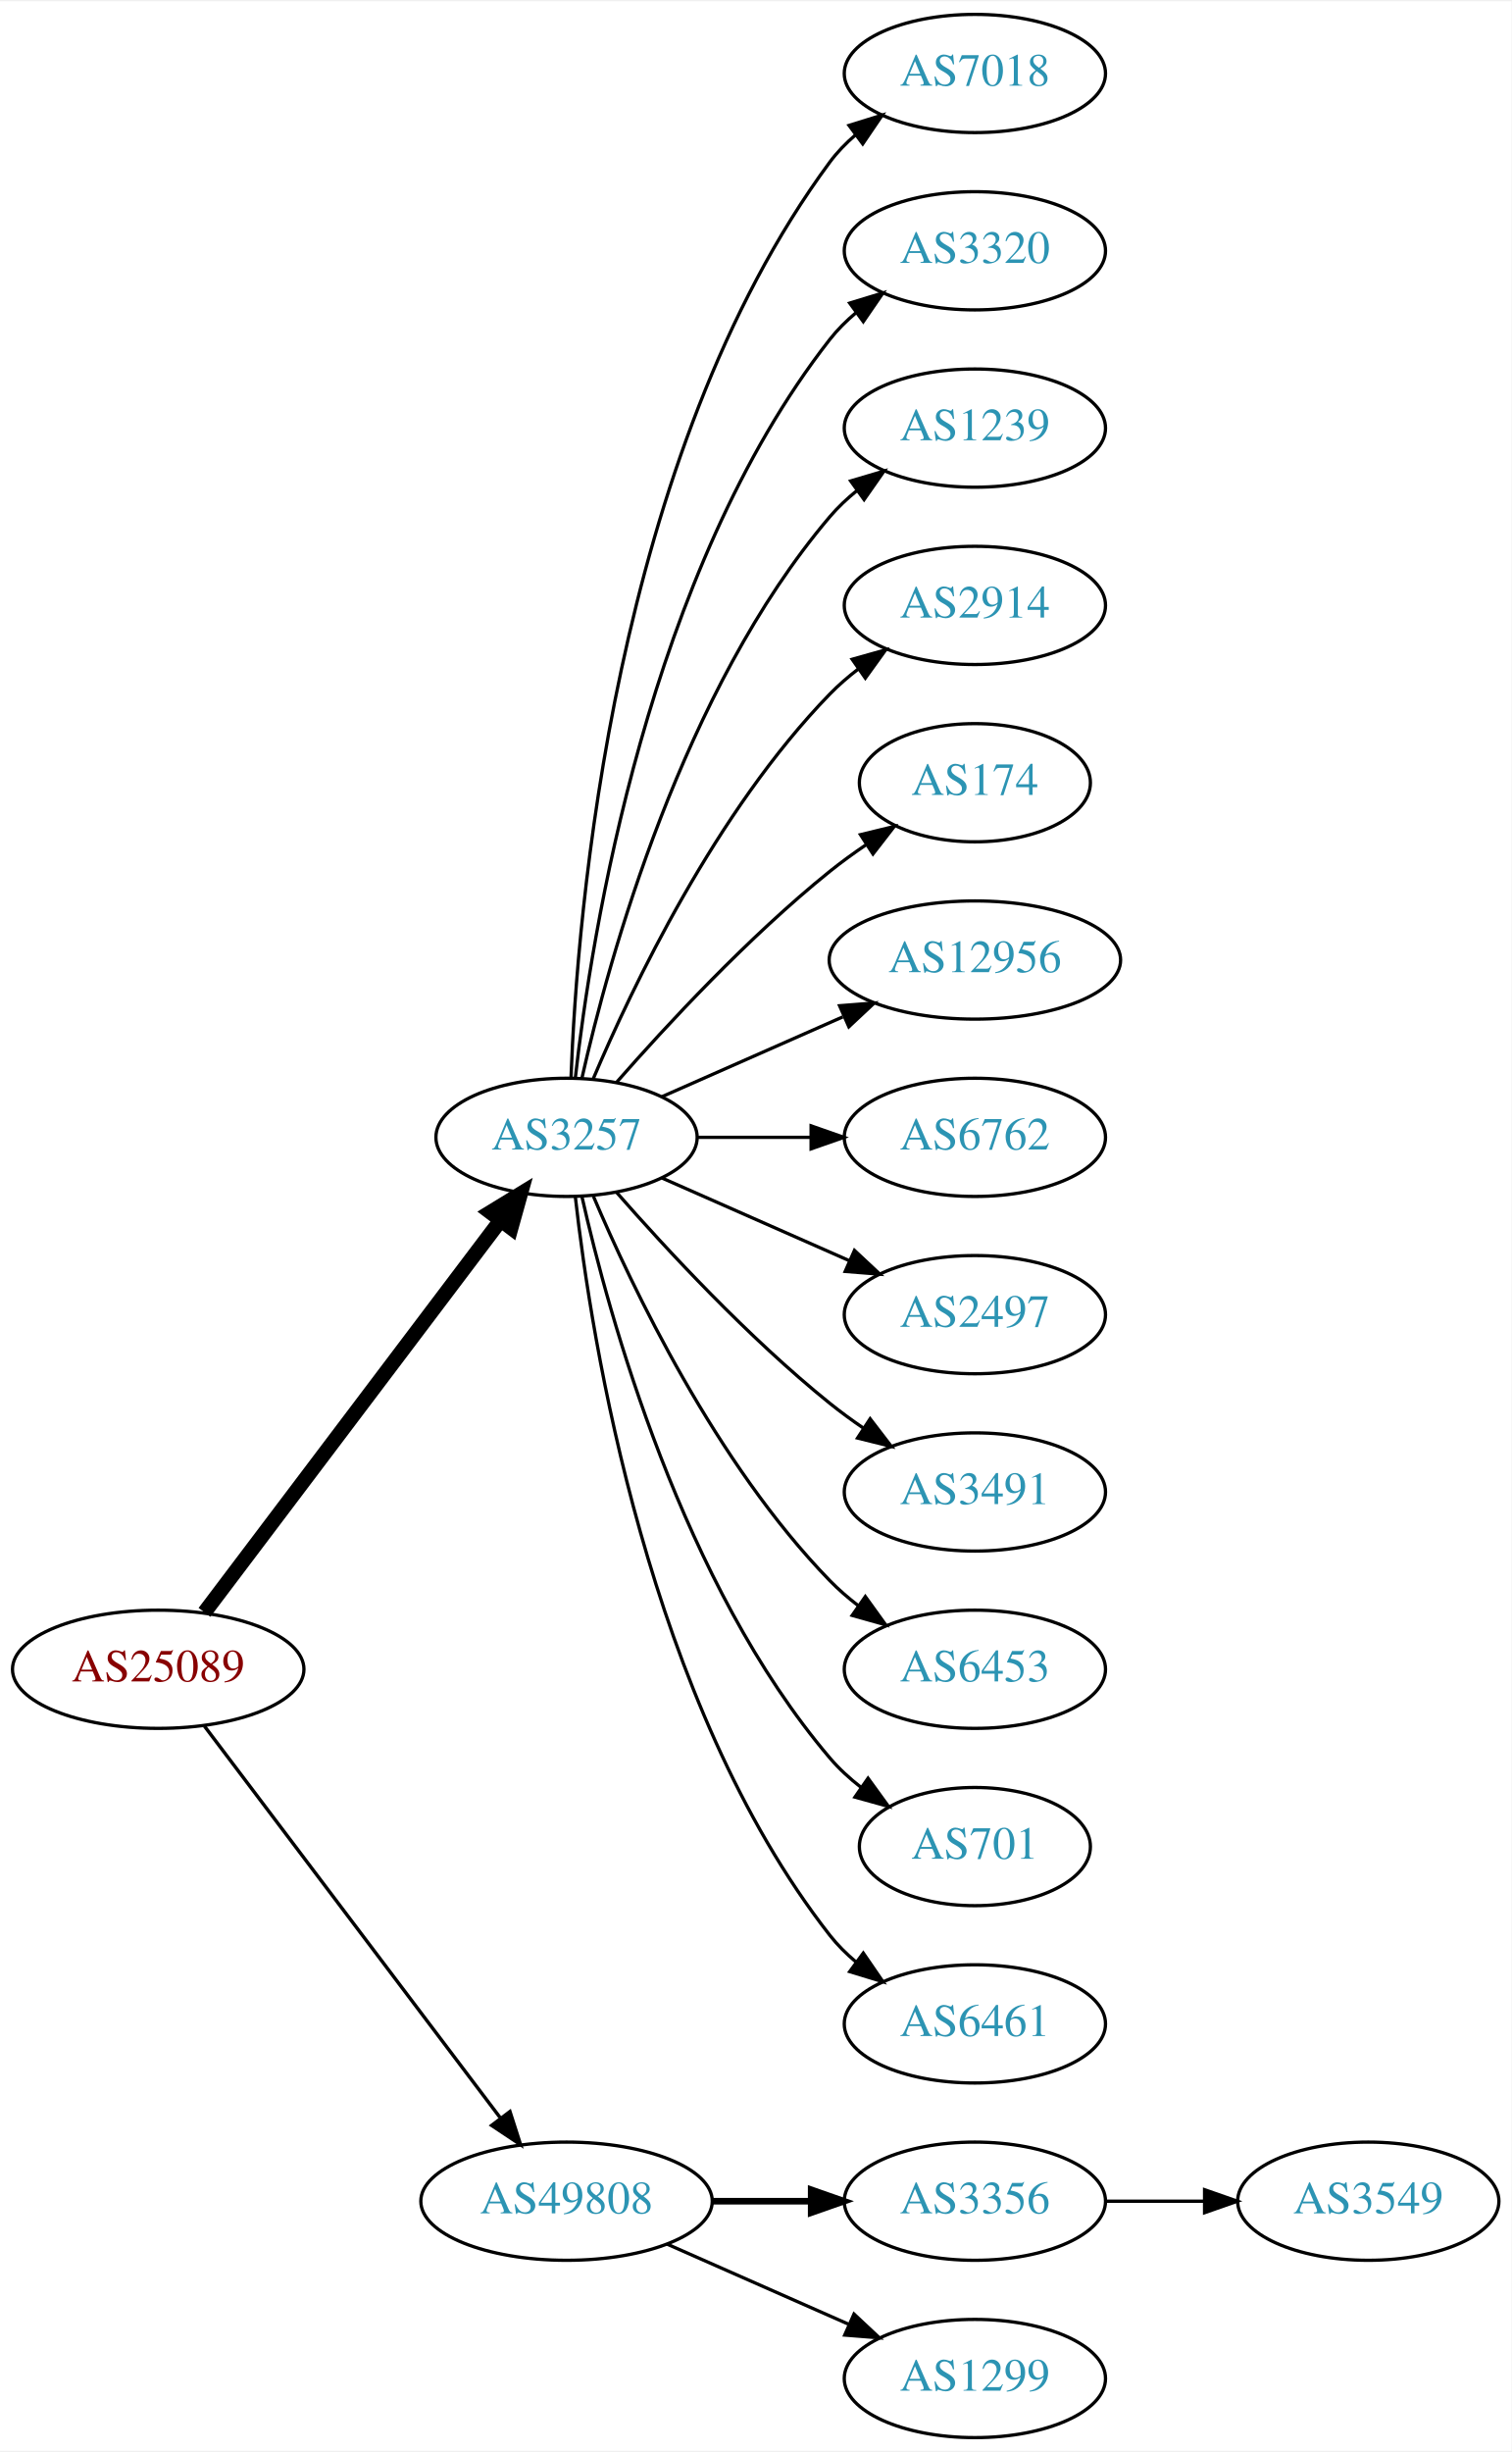
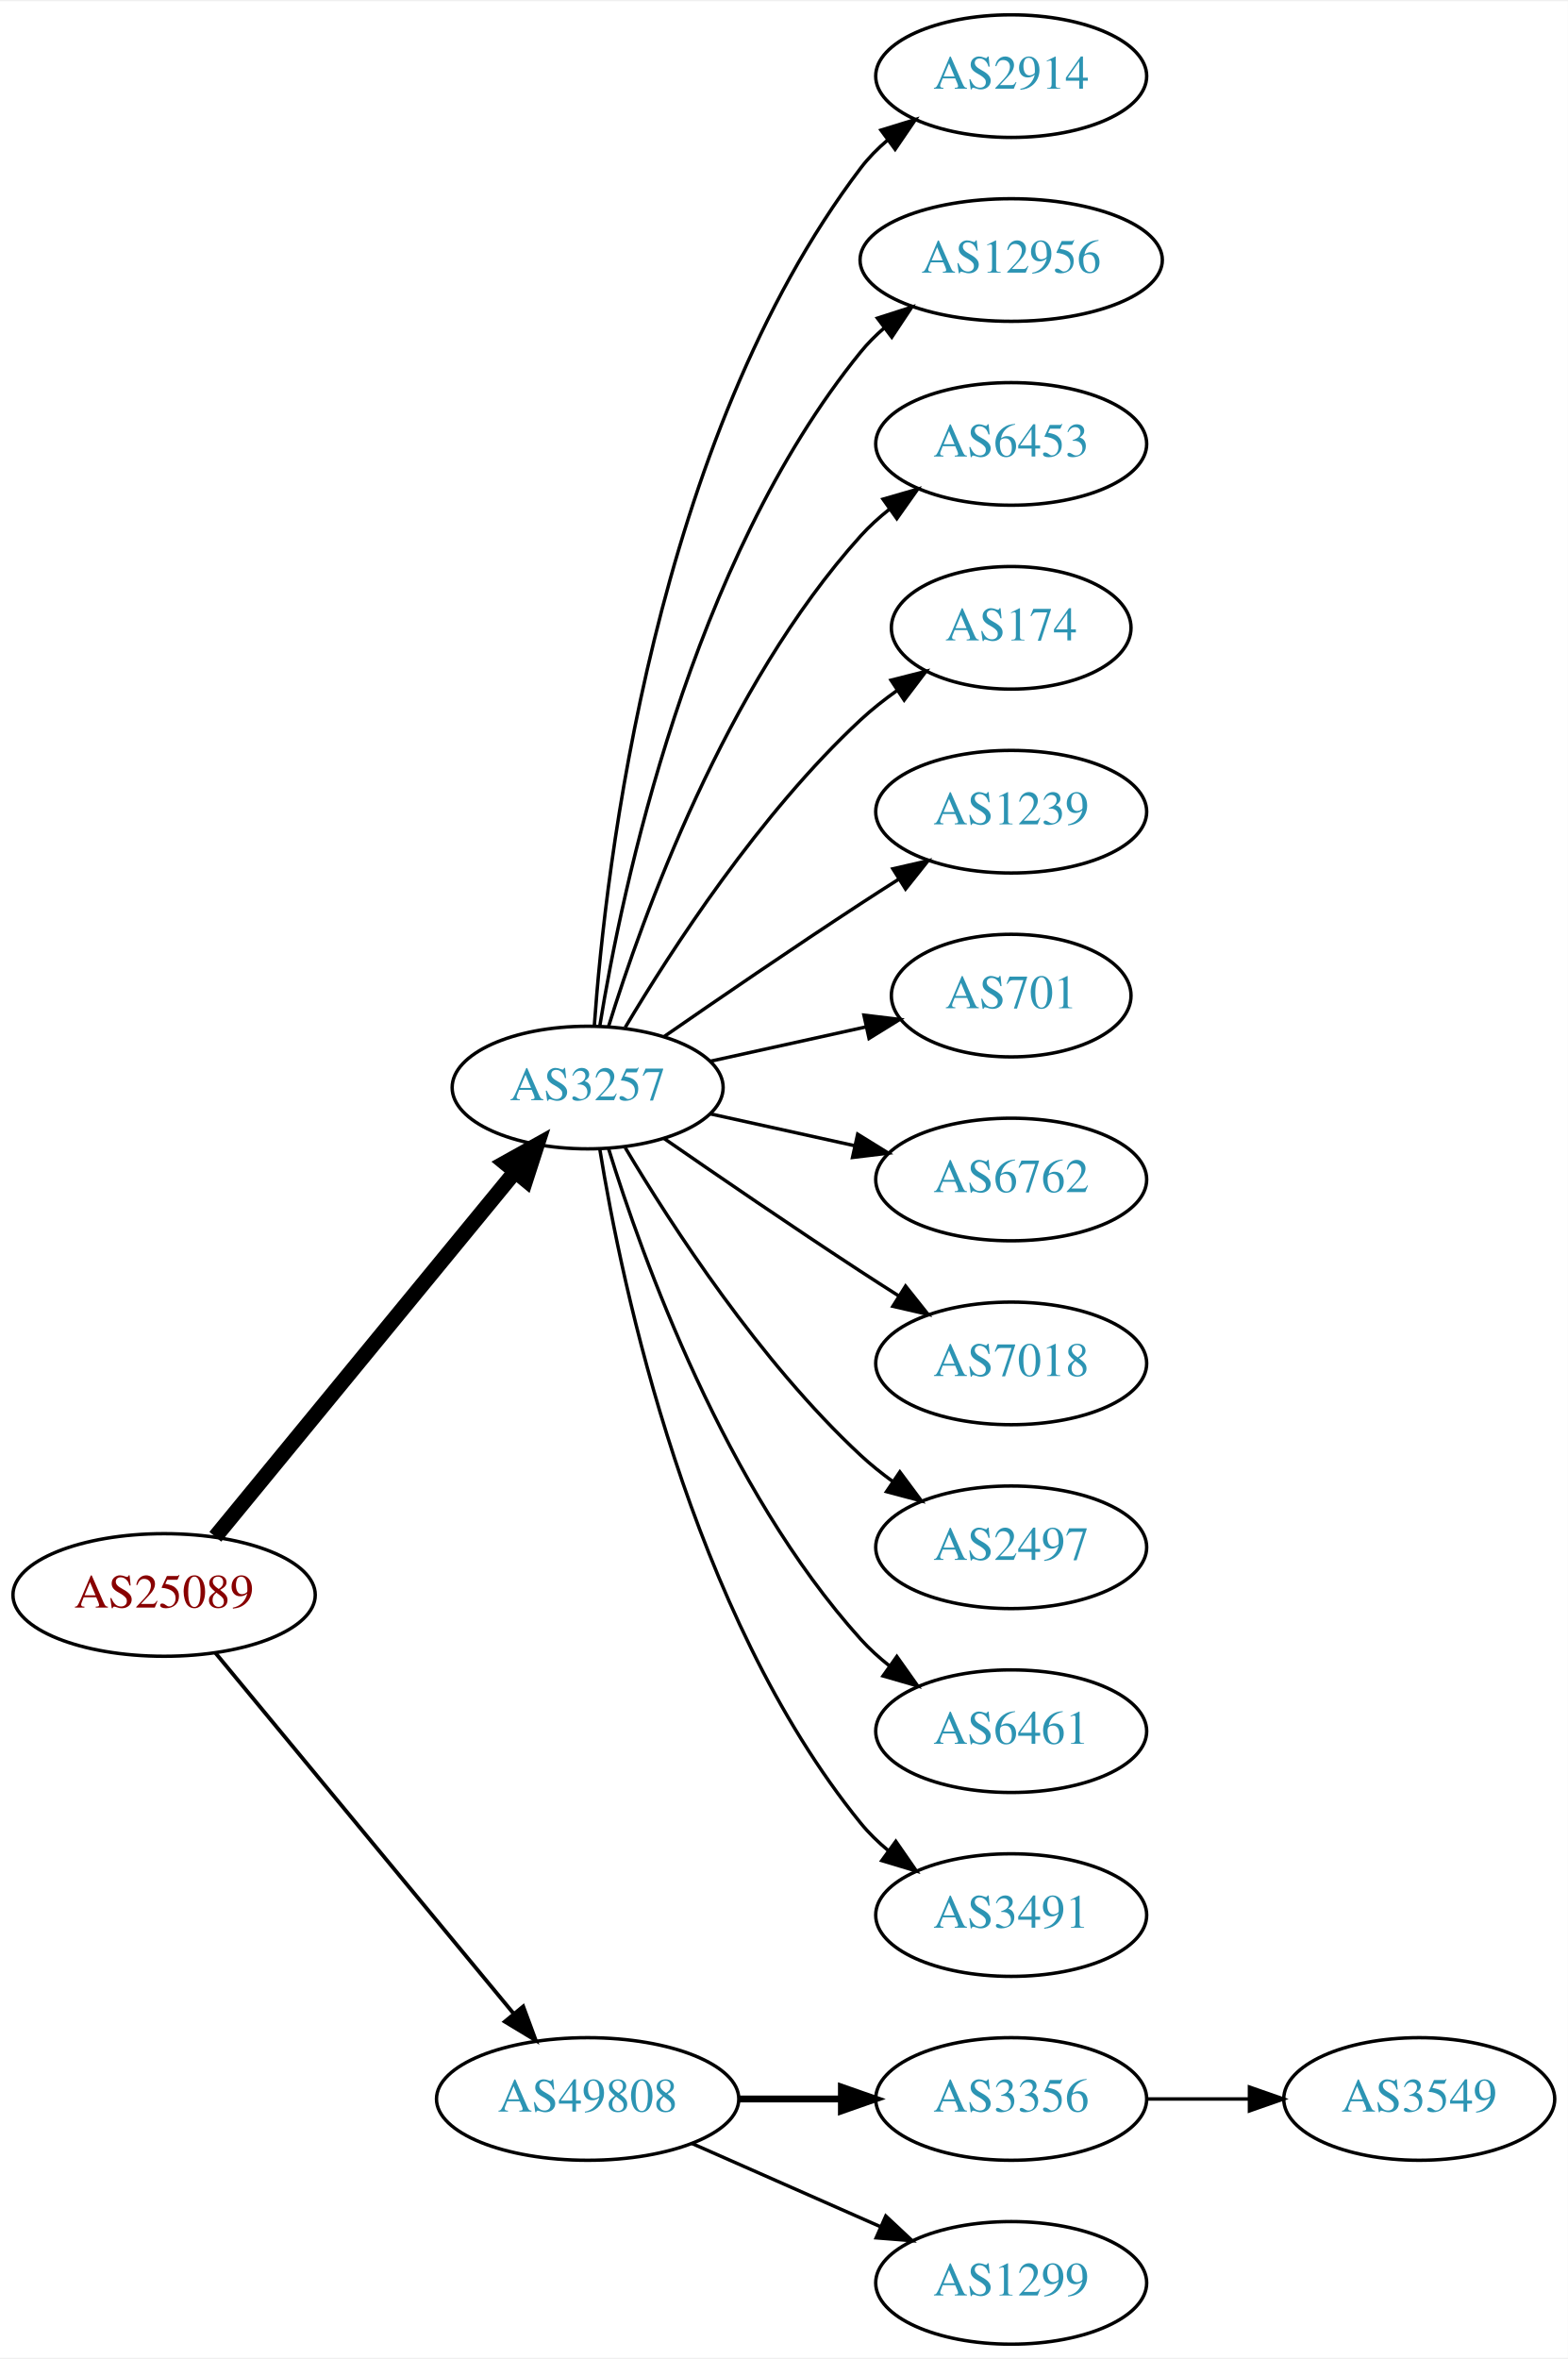
- <svg xmlns="http://www.w3.org/2000/svg" xmlns:xlink="http://www.w3.org/1999/xlink" width="460pt" height="746pt" viewBox="0.00 0.00 460.47 746.00">
-   <g id="graph0" class="graph" transform="scale(1 1) rotate(0) translate(4 742)">
-     <polygon fill="white" stroke="none" points="-4,4 -4,-742 456.469,-742 456.469,4 -4,4" />
+ <svg xmlns="http://www.w3.org/2000/svg" xmlns:xlink="http://www.w3.org/1999/xlink" width="460pt" height="692pt" viewBox="0.00 0.00 460.47 692.00">
+   <g id="graph0" class="graph" transform="scale(1 1) rotate(0) translate(4 688)">
+     <polygon fill="white" stroke="none" points="-4,4 -4,-688 456.469,-688 456.469,4 -4,4" />
    <g id="node1" class="node">
      <g id="a_node1">
        <a xlink:href="/asn/25089" xlink:title="AS25089 ~ Greiner AG [AT]">
-           <ellipse fill="#ffffff" stroke="black" cx="44.196" cy="-234" rx="44.393" ry="18" />
-           <text text-anchor="middle" x="44.196" y="-230.3" font-family="Times,serif" font-size="14.00" fill="#880000">AS25089</text>
+           <ellipse fill="#ffffff" stroke="black" cx="44.196" cy="-220" rx="44.393" ry="18" />
+           <text text-anchor="middle" x="44.196" y="-216.3" font-family="Times,serif" font-size="14.00" fill="#880000">AS25089</text>
        </a>
      </g>
    </g>
    <g id="node2" class="node">
      <g id="a_node2">
        <a xlink:href="/asn/3257" xlink:title="AS3257 ~ GTT [DE]">
-           <ellipse fill="#ffffff" stroke="black" cx="168.588" cy="-396" rx="39.794" ry="18" />
-           <text text-anchor="middle" x="168.588" y="-392.3" font-family="Times,serif" font-size="14.00" fill="#2c94b3">AS3257</text>
+           <ellipse fill="#ffffff" stroke="black" cx="168.588" cy="-369" rx="39.794" ry="18" />
+           <text text-anchor="middle" x="168.588" y="-365.3" font-family="Times,serif" font-size="14.00" fill="#2c94b3">AS3257</text>
        </a>
      </g>
    </g>
    <g id="edge1" class="edge">
-       <path fill="none" stroke="black" stroke-width="4.5" d="M58.294,-251.337C79.919,-279.96 123.19,-337.233 148.312,-370.486" />
-       <polygon fill="black" stroke="black" stroke-width="4.5" points="145.415,-373.183 154.584,-378.788 151.698,-368.435 145.415,-373.183" />
+       <path fill="none" stroke="black" stroke-width="4.5" d="M59.236,-237.092C80.816,-263.364 122.247,-313.802 147.155,-344.125" />
+       <polygon fill="black" stroke="black" stroke-width="4.5" points="144.322,-346.879 153.712,-352.107 150.407,-341.881 144.322,-346.879" />
    </g>
    <g id="node3" class="node">
      <g id="a_node3">
        <a xlink:href="/asn/49808" xlink:title="AS49808 ~ POWERSPEED-AS [AT]">
          <ellipse fill="#ffffff" stroke="black" cx="168.588" cy="-72" rx="44.393" ry="18" />
          <text text-anchor="middle" x="168.588" y="-68.3" font-family="Times,serif" font-size="14.00" fill="#2c94b3">AS49808</text>
        </a>
      </g>
    </g>
    <g id="edge2" class="edge">
-       <path fill="none" stroke="black" stroke-width="1.038" d="M58.294,-216.663C79.919,-188.04 123.19,-130.767 148.312,-97.514" />
-       <polygon fill="black" stroke="black" stroke-width="1.038" points="151.349,-99.301 154.584,-89.212 145.764,-95.081 151.349,-99.301" />
+       <path fill="none" stroke="black" stroke-width="1.125" d="M59.236,-203.023C80.701,-177.066 121.807,-127.36 146.756,-97.191" />
+       <polygon fill="black" stroke="black" stroke-width="1.125" points="149.659,-99.172 153.335,-89.235 144.265,-94.711 149.659,-99.172" />
    </g>
    <g id="node4" class="node">
      <g id="a_node4">
-         <a xlink:href="/asn/7018" xlink:title="AS7018 ~ AT&amp;T Services, Inc. [US]">
-           <ellipse fill="#ffffff" stroke="black" cx="292.98" cy="-720" rx="39.794" ry="18" />
-           <text text-anchor="middle" x="292.98" y="-716.3" font-family="Times,serif" font-size="14.00" fill="#2c94b3">AS7018</text>
+         <a xlink:href="/asn/2914" xlink:title="AS2914 ~ NTT America, Inc. [US]">
+           <ellipse fill="#ffffff" stroke="black" cx="292.98" cy="-666" rx="39.794" ry="18" />
+           <text text-anchor="middle" x="292.98" y="-662.3" font-family="Times,serif" font-size="14.00" fill="#2c94b3">AS2914</text>
        </a>
      </g>
    </g>
    <g id="edge3" class="edge">
-       <path fill="none" stroke="black" d="M169.94,-413.993C171.766,-463.457 182.82,-603.73 248.784,-693 251.018,-696.023 253.701,-698.786 256.621,-701.293" />
-       <polygon fill="black" stroke="black" points="254.647,-704.186 264.765,-707.331 258.816,-698.563 254.647,-704.186" />
+       <path fill="none" stroke="black" d="M170.537,-387.036C173.823,-433.457 188.133,-559.007 248.784,-639 251.055,-641.995 253.763,-644.74 256.699,-647.235" />
+       <polygon fill="black" stroke="black" points="254.739,-650.138 264.864,-653.256 258.893,-644.504 254.739,-650.138" />
    </g>
    <g id="node5" class="node">
      <g id="a_node5">
-         <a xlink:href="/asn/3320" xlink:title="AS3320 ~ DTAG [DE]">
-           <ellipse fill="#ffffff" stroke="black" cx="292.98" cy="-666" rx="39.794" ry="18" />
-           <text text-anchor="middle" x="292.98" y="-662.3" font-family="Times,serif" font-size="14.00" fill="#2c94b3">AS3320</text>
+         <a xlink:href="/asn/12956" xlink:title="AS12956 ~ TELXIUS [ES]">
+           <ellipse fill="#ffffff" stroke="black" cx="292.98" cy="-612" rx="44.393" ry="18" />
+           <text text-anchor="middle" x="292.98" y="-608.3" font-family="Times,serif" font-size="14.00" fill="#2c94b3">AS12956</text>
        </a>
      </g>
    </g>
    <g id="edge4" class="edge">
-       <path fill="none" stroke="black" d="M171.268,-414.129C176.098,-457.368 193.439,-568.216 248.784,-639 251.099,-641.961 253.836,-644.683 256.791,-647.164" />
-       <polygon fill="black" stroke="black" points="254.847,-650.078 264.982,-653.165 258.985,-644.432 254.847,-650.078" />
+       <path fill="none" stroke="black" d="M172.169,-387.178C178.624,-426.997 198.695,-523.286 248.784,-585 250.846,-587.541 253.215,-589.911 255.758,-592.107" />
+       <polygon fill="black" stroke="black" points="253.691,-594.932 263.779,-598.169 257.911,-589.347 253.691,-594.932" />
    </g>
    <g id="node6" class="node">
      <g id="a_node6">
-         <a xlink:href="/asn/1239" xlink:title="AS1239 ~ Sprint [US]">
-           <ellipse fill="#ffffff" stroke="black" cx="292.98" cy="-612" rx="39.794" ry="18" />
-           <text text-anchor="middle" x="292.98" y="-608.3" font-family="Times,serif" font-size="14.00" fill="#2c94b3">AS1239</text>
+         <a xlink:href="/asn/6453" xlink:title="AS6453 ~ TATA COMMUNICATIONS (AMERICA) INC [US]">
+           <ellipse fill="#ffffff" stroke="black" cx="292.98" cy="-558" rx="39.794" ry="18" />
+           <text text-anchor="middle" x="292.98" y="-554.3" font-family="Times,serif" font-size="14.00" fill="#2c94b3">AS6453</text>
        </a>
      </g>
    </g>
    <g id="edge5" class="edge">
-       <path fill="none" stroke="black" d="M173.282,-414.075C181.422,-450.148 203.855,-532.14 248.784,-585 251.219,-587.864 254.035,-590.521 257.04,-592.961" />
-       <polygon fill="black" stroke="black" points="255.139,-595.905 265.3,-598.906 259.228,-590.224 255.139,-595.905" />
+       <path fill="none" stroke="black" d="M174.726,-386.94C184.629,-418.979 208.966,-486.812 248.784,-531 251.3,-533.792 254.172,-536.401 257.211,-538.812" />
+       <polygon fill="black" stroke="black" points="255.34,-541.776 265.519,-544.715 259.394,-536.07 255.34,-541.776" />
    </g>
    <g id="node7" class="node">
      <g id="a_node7">
-         <a xlink:href="/asn/2914" xlink:title="AS2914 ~ NTT America, Inc. [US]">
-           <ellipse fill="#ffffff" stroke="black" cx="292.98" cy="-558" rx="39.794" ry="18" />
-           <text text-anchor="middle" x="292.98" y="-554.3" font-family="Times,serif" font-size="14.00" fill="#2c94b3">AS2914</text>
-         </a>
-       </g>
-     </g>
-     <g id="edge6" class="edge">
-       <path fill="none" stroke="black" d="M176.779,-413.975C188.546,-441.682 214.12,-495.348 248.784,-531 251.404,-533.695 254.345,-536.239 257.428,-538.608" />
-       <polygon fill="black" stroke="black" points="255.594,-541.597 265.796,-544.455 259.603,-535.859 255.594,-541.597" />
-     </g>
-     <g id="node8" class="node">
-       <g id="a_node8">
        <a xlink:href="/asn/174" xlink:title="AS174 ~ Cogent Communications [US]">
          <ellipse fill="#ffffff" stroke="black" cx="292.98" cy="-504" rx="35.194" ry="18" />
          <text text-anchor="middle" x="292.98" y="-500.3" font-family="Times,serif" font-size="14.00" fill="#2c94b3">AS174</text>
        </a>
      </g>
    </g>
+     <g id="edge6" class="edge">
+       <path fill="none" stroke="black" d="M179.634,-386.671C193.205,-409.472 219.137,-449.472 248.784,-477 252.081,-480.061 255.774,-482.972 259.575,-485.672" />
+       <polygon fill="black" stroke="black" points="257.686,-488.619 267.956,-491.22 261.549,-482.781 257.686,-488.619" />
+     </g>
+     <g id="node8" class="node">
+       <g id="a_node8">
+         <a xlink:href="/asn/1239" xlink:title="AS1239 ~ Sprint [US]">
+           <ellipse fill="#ffffff" stroke="black" cx="292.98" cy="-450" rx="39.794" ry="18" />
+           <text text-anchor="middle" x="292.98" y="-446.3" font-family="Times,serif" font-size="14.00" fill="#2c94b3">AS1239</text>
+         </a>
+       </g>
+     </g>
    <g id="edge7" class="edge">
-       <path fill="none" stroke="black" d="M183.74,-412.663C198.842,-429.894 223.963,-457.024 248.784,-477 252.289,-479.821 256.107,-482.587 259.975,-485.208" />
-       <polygon fill="black" stroke="black" points="258.126,-488.18 268.421,-490.682 261.933,-482.306 258.126,-488.18" />
+       <path fill="none" stroke="black" d="M190.945,-383.901C206.796,-394.877 228.999,-410.079 248.784,-423 252.366,-425.339 256.137,-427.759 259.897,-430.144" />
+       <polygon fill="black" stroke="black" points="258.23,-433.231 268.558,-435.596 261.959,-427.307 258.23,-433.231" />
    </g>
    <g id="node9" class="node">
      <g id="a_node9">
-         <a xlink:href="/asn/12956" xlink:title="AS12956 ~ TELXIUS [ES]">
-           <ellipse fill="#ffffff" stroke="black" cx="292.98" cy="-450" rx="44.393" ry="18" />
-           <text text-anchor="middle" x="292.98" y="-446.3" font-family="Times,serif" font-size="14.00" fill="#2c94b3">AS12956</text>
+         <a xlink:href="/asn/701" xlink:title="AS701 ~ UUNET [US]">
+           <ellipse fill="#ffffff" stroke="black" cx="292.98" cy="-396" rx="35.194" ry="18" />
+           <text text-anchor="middle" x="292.98" y="-392.3" font-family="Times,serif" font-size="14.00" fill="#2c94b3">AS701</text>
        </a>
      </g>
    </g>
    <g id="edge8" class="edge">
-       <path fill="none" stroke="black" d="M197.667,-408.389C213.984,-415.587 234.794,-424.769 252.714,-432.675" />
-       <polygon fill="black" stroke="black" points="251.763,-436.081 262.325,-436.916 254.588,-429.677 251.763,-436.081" />
+       <path fill="none" stroke="black" d="M204.661,-376.737C218.894,-379.877 235.449,-383.529 250.293,-386.804" />
+       <polygon fill="black" stroke="black" points="249.728,-390.263 260.247,-389 251.236,-383.428 249.728,-390.263" />
    </g>
    <g id="node10" class="node">
      <g id="a_node10">
        <a xlink:href="/asn/6762" xlink:title="AS6762 ~ TELECOM ITALIA SPARKLE S.p.A. [IT]">
-           <ellipse fill="#ffffff" stroke="black" cx="292.98" cy="-396" rx="39.794" ry="18" />
-           <text text-anchor="middle" x="292.98" y="-392.3" font-family="Times,serif" font-size="14.00" fill="#2c94b3">AS6762</text>
+           <ellipse fill="#ffffff" stroke="black" cx="292.98" cy="-342" rx="39.794" ry="18" />
+           <text text-anchor="middle" x="292.98" y="-338.3" font-family="Times,serif" font-size="14.00" fill="#2c94b3">AS6762</text>
        </a>
      </g>
    </g>
    <g id="edge9" class="edge">
-       <path fill="none" stroke="black" d="M208.314,-396C219.252,-396 231.303,-396 242.769,-396" />
-       <polygon fill="black" stroke="black" points="243.087,-399.5 253.087,-396 243.087,-392.5 243.087,-399.5" />
+       <path fill="none" stroke="black" d="M204.661,-361.263C217.848,-358.354 233.028,-355.005 246.994,-351.924" />
+       <polygon fill="black" stroke="black" points="247.891,-355.31 256.903,-349.738 246.383,-348.475 247.891,-355.31" />
    </g>
    <g id="node11" class="node">
      <g id="a_node11">
-         <a xlink:href="/asn/2497" xlink:title="AS2497 ~ Internet Initiative Japan Inc. [JP]">
-           <ellipse fill="#ffffff" stroke="black" cx="292.98" cy="-342" rx="39.794" ry="18" />
-           <text text-anchor="middle" x="292.98" y="-338.3" font-family="Times,serif" font-size="14.00" fill="#2c94b3">AS2497</text>
+         <a xlink:href="/asn/7018" xlink:title="AS7018 ~ AT&amp;T Services, Inc. [US]">
+           <ellipse fill="#ffffff" stroke="black" cx="292.98" cy="-288" rx="39.794" ry="18" />
+           <text text-anchor="middle" x="292.98" y="-284.3" font-family="Times,serif" font-size="14.00" fill="#2c94b3">AS7018</text>
        </a>
      </g>
    </g>
    <g id="edge10" class="edge">
-       <path fill="none" stroke="black" d="M197.667,-383.611C214.615,-376.134 236.413,-366.517 254.782,-358.412" />
-       <polygon fill="black" stroke="black" points="256.296,-361.57 264.032,-354.331 253.47,-355.166 256.296,-361.57" />
+       <path fill="none" stroke="black" d="M190.945,-354.099C206.796,-343.123 228.999,-327.921 248.784,-315 252.366,-312.661 256.137,-310.241 259.897,-307.856" />
+       <polygon fill="black" stroke="black" points="261.959,-310.693 268.558,-302.404 258.23,-304.769 261.959,-310.693" />
    </g>
    <g id="node12" class="node">
      <g id="a_node12">
-         <a xlink:href="/asn/3491" xlink:title="AS3491 ~ PCCW Global, Inc. [US]">
-           <ellipse fill="#ffffff" stroke="black" cx="292.98" cy="-288" rx="39.794" ry="18" />
-           <text text-anchor="middle" x="292.98" y="-284.3" font-family="Times,serif" font-size="14.00" fill="#2c94b3">AS3491</text>
+         <a xlink:href="/asn/2497" xlink:title="AS2497 ~ Internet Initiative Japan Inc. [JP]">
+           <ellipse fill="#ffffff" stroke="black" cx="292.98" cy="-234" rx="39.794" ry="18" />
+           <text text-anchor="middle" x="292.98" y="-230.3" font-family="Times,serif" font-size="14.00" fill="#2c94b3">AS2497</text>
        </a>
      </g>
    </g>
    <g id="edge11" class="edge">
-       <path fill="none" stroke="black" d="M183.74,-379.337C198.842,-362.106 223.963,-334.976 248.784,-315 252.04,-312.38 255.565,-309.808 259.149,-307.354" />
-       <polygon fill="black" stroke="black" points="261.068,-310.281 267.522,-301.879 257.237,-304.423 261.068,-310.281" />
+       <path fill="none" stroke="black" d="M179.634,-351.329C193.205,-328.528 219.137,-288.528 248.784,-261 251.691,-258.301 254.904,-255.72 258.228,-253.297" />
+       <polygon fill="black" stroke="black" points="260.287,-256.13 266.606,-247.625 256.363,-250.333 260.287,-256.13" />
    </g>
    <g id="node13" class="node">
      <g id="a_node13">
-         <a xlink:href="/asn/6453" xlink:title="AS6453 ~ TATA COMMUNICATIONS (AMERICA) INC [US]">
-           <ellipse fill="#ffffff" stroke="black" cx="292.98" cy="-234" rx="39.794" ry="18" />
-           <text text-anchor="middle" x="292.98" y="-230.3" font-family="Times,serif" font-size="14.00" fill="#2c94b3">AS6453</text>
+         <a xlink:href="/asn/6461" xlink:title="AS6461 ~ Zayo Bandwidth [US]">
+           <ellipse fill="#ffffff" stroke="black" cx="292.98" cy="-180" rx="39.794" ry="18" />
+           <text text-anchor="middle" x="292.98" y="-176.3" font-family="Times,serif" font-size="14.00" fill="#2c94b3">AS6461</text>
        </a>
      </g>
    </g>
    <g id="edge12" class="edge">
-       <path fill="none" stroke="black" d="M176.779,-378.025C188.546,-350.318 214.12,-296.652 248.784,-261 251.404,-258.305 254.345,-255.761 257.428,-253.392" />
-       <polygon fill="black" stroke="black" points="259.603,-256.141 265.796,-247.545 255.594,-250.403 259.603,-256.141" />
+       <path fill="none" stroke="black" d="M174.726,-351.06C184.629,-319.021 208.966,-251.188 248.784,-207 251.3,-204.208 254.172,-201.599 257.211,-199.188" />
+       <polygon fill="black" stroke="black" points="259.394,-201.93 265.519,-193.285 255.34,-196.224 259.394,-201.93" />
    </g>
    <g id="node14" class="node">
      <g id="a_node14">
-         <a xlink:href="/asn/701" xlink:title="AS701 ~ UUNET [US]">
-           <ellipse fill="#ffffff" stroke="black" cx="292.98" cy="-180" rx="35.194" ry="18" />
-           <text text-anchor="middle" x="292.98" y="-176.3" font-family="Times,serif" font-size="14.00" fill="#2c94b3">AS701</text>
+         <a xlink:href="/asn/3491" xlink:title="AS3491 ~ PCCW Global, Inc. [US]">
+           <ellipse fill="#ffffff" stroke="black" cx="292.98" cy="-126" rx="39.794" ry="18" />
+           <text text-anchor="middle" x="292.98" y="-122.3" font-family="Times,serif" font-size="14.00" fill="#2c94b3">AS3491</text>
        </a>
      </g>
    </g>
    <g id="edge13" class="edge">
-       <path fill="none" stroke="black" d="M173.282,-377.925C181.422,-341.852 203.855,-259.86 248.784,-207 251.555,-203.74 254.821,-200.748 258.296,-198.039" />
-       <polygon fill="black" stroke="black" points="260.432,-200.818 266.65,-192.239 256.44,-195.068 260.432,-200.818" />
+       <path fill="none" stroke="black" d="M172.169,-350.822C178.624,-311.003 198.695,-214.714 248.784,-153 251.153,-150.082 253.926,-147.388 256.903,-144.925" />
+       <polygon fill="black" stroke="black" points="259.094,-147.659 265.125,-138.948 254.978,-141.997 259.094,-147.659" />
    </g>
    <g id="node15" class="node">
      <g id="a_node15">
-         <a xlink:href="/asn/6461" xlink:title="AS6461 ~ Zayo Bandwidth [US]">
-           <ellipse fill="#ffffff" stroke="black" cx="292.98" cy="-126" rx="39.794" ry="18" />
-           <text text-anchor="middle" x="292.98" y="-122.3" font-family="Times,serif" font-size="14.00" fill="#2c94b3">AS6461</text>
-         </a>
-       </g>
-     </g>
-     <g id="edge14" class="edge">
-       <path fill="none" stroke="black" d="M171.268,-377.871C176.098,-334.632 193.439,-223.784 248.784,-153 251.099,-150.039 253.836,-147.317 256.791,-144.836" />
-       <polygon fill="black" stroke="black" points="258.985,-147.568 264.982,-138.835 254.847,-141.922 258.985,-147.568" />
-     </g>
-     <g id="node16" class="node">
-       <g id="a_node16">
        <a xlink:href="/asn/3356" xlink:title="AS3356 ~ Level 3 Parent, LLC [US]">
          <ellipse fill="#ffffff" stroke="black" cx="292.98" cy="-72" rx="39.794" ry="18" />
          <text text-anchor="middle" x="292.98" y="-68.3" font-family="Times,serif" font-size="14.00" fill="#2c94b3">AS3356</text>
        </a>
      </g>
    </g>
-     <g id="edge15" class="edge">
+     <g id="edge14" class="edge">
      <path fill="none" stroke="black" stroke-width="2" d="M213.084,-72C222.773,-72 233.11,-72 243.002,-72" />
      <polygon fill="black" stroke="black" stroke-width="2" points="243.105,-75.5 253.105,-72 243.105,-68.5 243.105,-75.5" />
    </g>
-     <g id="node17" class="node">
-       <g id="a_node17">
+     <g id="node16" class="node">
+       <g id="a_node16">
        <a xlink:href="/asn/1299" xlink:title="AS1299 ~ Telia Carrier [EU]">
          <ellipse fill="#ffffff" stroke="black" cx="292.98" cy="-18" rx="39.794" ry="18" />
          <text text-anchor="middle" x="292.98" y="-14.3" font-family="Times,serif" font-size="14.00" fill="#2c94b3">AS1299</text>
        </a>
      </g>
    </g>
-     <g id="edge16" class="edge">
+     <g id="edge15" class="edge">
      <path fill="none" stroke="black" d="M199.216,-58.928C215.81,-51.606 236.67,-42.403 254.403,-34.579" />
      <polygon fill="black" stroke="black" points="256.151,-37.634 263.887,-30.395 253.325,-31.23 256.151,-37.634" />
    </g>
-     <g id="node18" class="node">
-       <g id="a_node18">
+     <g id="node17" class="node">
+       <g id="a_node17">
        <a xlink:href="/asn/3549" xlink:title="AS3549 ~ Level 3 Parent, LLC [US]">
          <ellipse fill="#ffffff" stroke="black" cx="412.823" cy="-72" rx="39.794" ry="18" />
          <text text-anchor="middle" x="412.823" y="-68.3" font-family="Times,serif" font-size="14.00" fill="#2c94b3">AS3549</text>
        </a>
      </g>
    </g>
-     <g id="edge17" class="edge">
+     <g id="edge16" class="edge">
      <path fill="none" stroke="black" d="M332.893,-72C342.446,-72 352.796,-72 362.759,-72" />
      <polygon fill="black" stroke="black" points="362.951,-75.5 372.951,-72 362.951,-68.5 362.951,-75.5" />
    </g>
  </g>
</svg>
